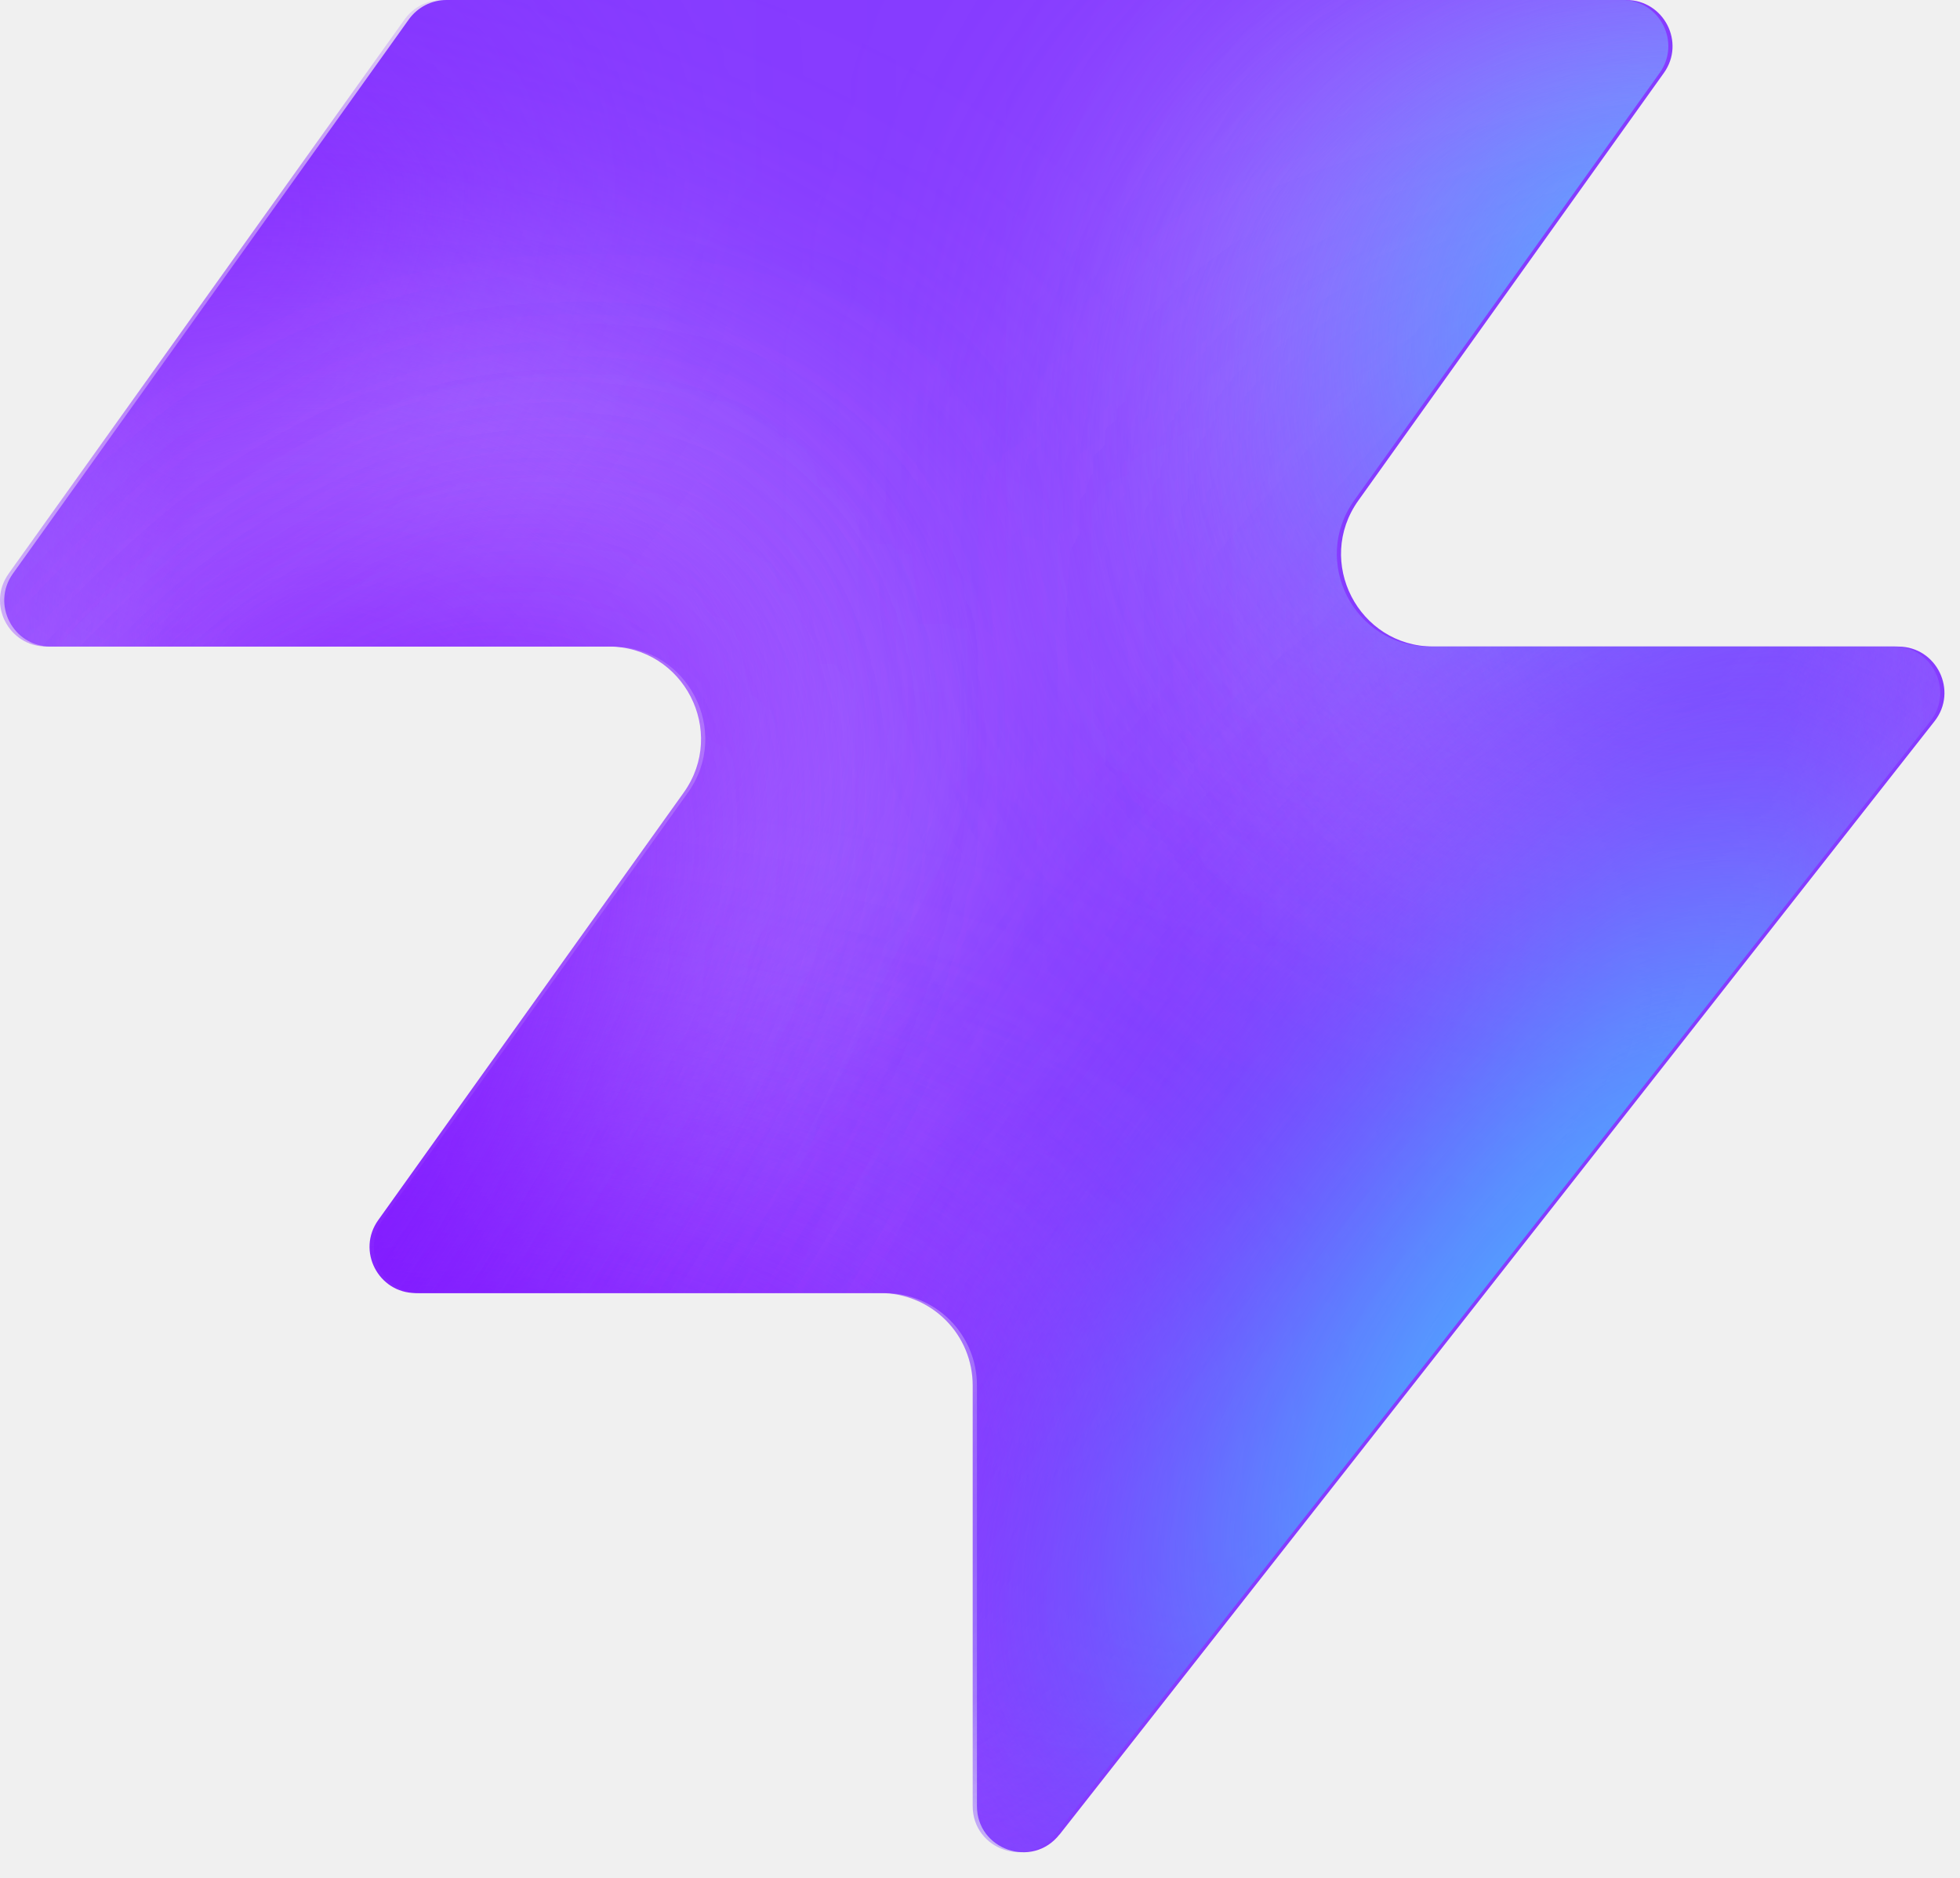
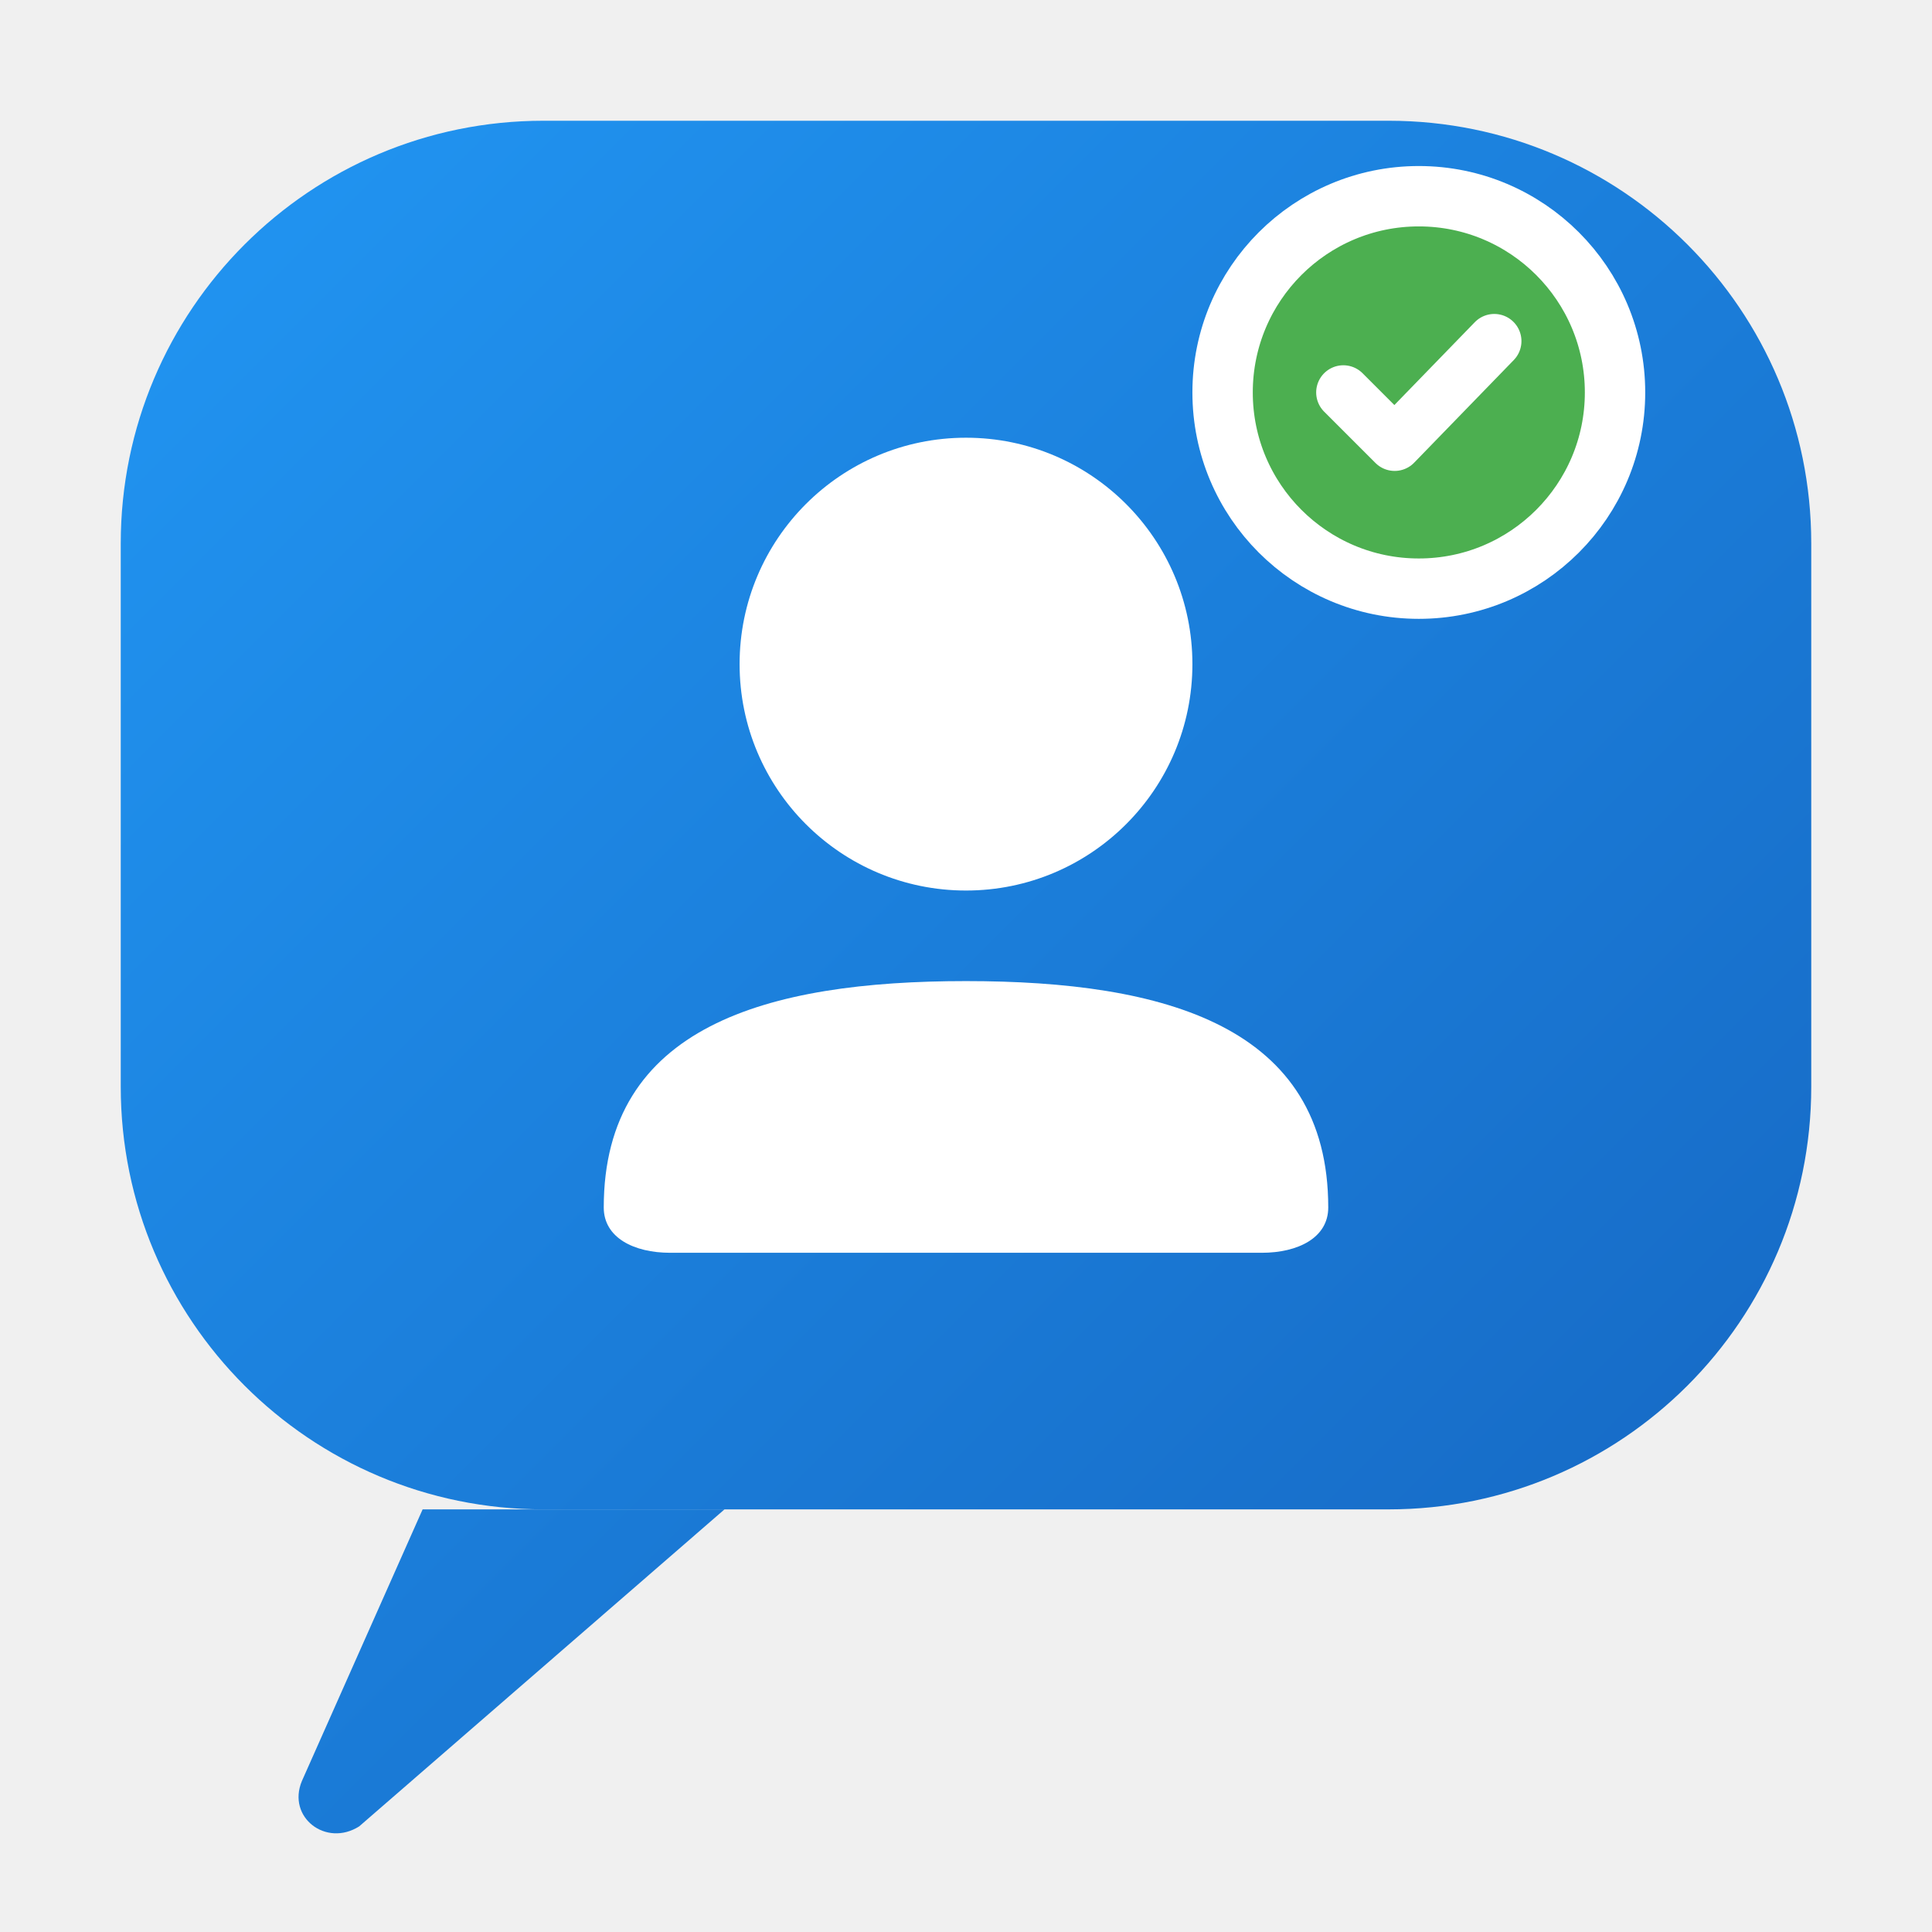
- <svg xmlns="http://www.w3.org/2000/svg" width="48" height="46" fill="none" viewBox="0 0 48 46">
-   <path fill="#863bff" d="M25.946 44.938c-.664.845-2.021.375-2.021-.698V33.937a2.26 2.26 0 0 0-2.262-2.262H10.287c-.92 0-1.456-1.04-.92-1.788l7.48-10.471c1.07-1.497 0-3.578-1.842-3.578H1.237c-.92 0-1.456-1.04-.92-1.788L10.013.474c.214-.297.556-.474.92-.474h28.894c.92 0 1.456 1.04.92 1.788l-7.48 10.471c-1.07 1.498 0 3.579 1.842 3.579h11.377c.943 0 1.473 1.088.89 1.83L25.947 44.94z" style="fill:#863bff;fill:color(display-p3 .525 .23 1);fill-opacity:1" />
-   <mask id="a" width="48" height="46" x="0" y="0" maskUnits="userSpaceOnUse" style="mask-type:alpha">
-     <path fill="#000" d="M25.842 44.938c-.664.844-2.021.375-2.021-.698V33.937a2.26 2.26 0 0 0-2.262-2.262H10.183c-.92 0-1.456-1.04-.92-1.788l7.48-10.471c1.07-1.498 0-3.579-1.842-3.579H1.133c-.92 0-1.456-1.04-.92-1.787L9.91.473c.214-.297.556-.474.92-.474h28.894c.92 0 1.456 1.04.92 1.788l-7.48 10.471c-1.07 1.498 0 3.578 1.842 3.578h11.377c.943 0 1.473 1.088.89 1.832L25.843 44.94z" style="fill:#000;fill-opacity:1" />
-   </mask>
-   <g mask="url(#a)">
-     <g filter="url(#b)">
-       <ellipse cx="5.508" cy="14.704" fill="#ede6ff" rx="5.508" ry="14.704" style="fill:#ede6ff;fill:color(display-p3 .927 .903 1);fill-opacity:1" transform="matrix(.00324 1 1 -.00324 -4.47 31.516)" />
-     </g>
-     <g filter="url(#c)">
-       <ellipse cx="10.399" cy="29.851" fill="#ede6ff" rx="10.399" ry="29.851" style="fill:#ede6ff;fill:color(display-p3 .927 .903 1);fill-opacity:1" transform="matrix(.00324 1 1 -.00324 -39.328 7.883)" />
-     </g>
-     <g filter="url(#d)">
-       <ellipse cx="5.508" cy="30.487" fill="#7e14ff" rx="5.508" ry="30.487" style="fill:#7e14ff;fill:color(display-p3 .492 .077 1);fill-opacity:1" transform="rotate(89.814 -25.913 -14.639)scale(1 -1)" />
-     </g>
-     <g filter="url(#e)">
-       <ellipse cx="5.508" cy="30.599" fill="#7e14ff" rx="5.508" ry="30.599" style="fill:#7e14ff;fill:color(display-p3 .492 .077 1);fill-opacity:1" transform="rotate(89.814 -32.644 -3.334)scale(1 -1)" />
-     </g>
-     <g filter="url(#f)">
-       <ellipse cx="5.508" cy="30.599" fill="#7e14ff" rx="5.508" ry="30.599" style="fill:#7e14ff;fill:color(display-p3 .492 .077 1);fill-opacity:1" transform="matrix(.00324 1 1 -.00324 -34.34 30.47)" />
-     </g>
-     <g filter="url(#g)">
-       <ellipse cx="14.072" cy="22.078" fill="#ede6ff" rx="14.072" ry="22.078" style="fill:#ede6ff;fill:color(display-p3 .927 .903 1);fill-opacity:1" transform="rotate(93.35 24.506 48.493)scale(-1 1)" />
-     </g>
-     <g filter="url(#h)">
-       <ellipse cx="3.47" cy="21.501" fill="#7e14ff" rx="3.47" ry="21.501" style="fill:#7e14ff;fill:color(display-p3 .492 .077 1);fill-opacity:1" transform="rotate(89.009 28.708 47.59)scale(-1 1)" />
-     </g>
-     <g filter="url(#i)">
-       <ellipse cx="3.47" cy="21.501" fill="#7e14ff" rx="3.47" ry="21.501" style="fill:#7e14ff;fill:color(display-p3 .492 .077 1);fill-opacity:1" transform="rotate(89.009 28.708 47.59)scale(-1 1)" />
-     </g>
-     <g filter="url(#j)">
-       <ellipse cx=".387" cy="8.972" fill="#7e14ff" rx="4.407" ry="29.108" style="fill:#7e14ff;fill:color(display-p3 .492 .077 1);fill-opacity:1" transform="rotate(39.51 .387 8.972)" />
-     </g>
-     <g filter="url(#k)">
-       <ellipse cx="47.523" cy="-6.092" fill="#7e14ff" rx="4.407" ry="29.108" style="fill:#7e14ff;fill:color(display-p3 .492 .077 1);fill-opacity:1" transform="rotate(37.892 47.523 -6.092)" />
-     </g>
-     <g filter="url(#l)">
-       <ellipse cx="41.412" cy="6.333" fill="#47bfff" rx="5.971" ry="9.665" style="fill:#47bfff;fill:color(display-p3 .28 .748 1);fill-opacity:1" transform="rotate(37.892 41.412 6.333)" />
-     </g>
-     <g filter="url(#m)">
-       <ellipse cx="-1.879" cy="38.332" fill="#7e14ff" rx="4.407" ry="29.108" style="fill:#7e14ff;fill:color(display-p3 .492 .077 1);fill-opacity:1" transform="rotate(37.892 -1.88 38.332)" />
-     </g>
-     <g filter="url(#n)">
-       <ellipse cx="-1.879" cy="38.332" fill="#7e14ff" rx="4.407" ry="29.108" style="fill:#7e14ff;fill:color(display-p3 .492 .077 1);fill-opacity:1" transform="rotate(37.892 -1.88 38.332)" />
-     </g>
-     <g filter="url(#o)">
-       <ellipse cx="35.651" cy="29.907" fill="#7e14ff" rx="4.407" ry="29.108" style="fill:#7e14ff;fill:color(display-p3 .492 .077 1);fill-opacity:1" transform="rotate(37.892 35.651 29.907)" />
-     </g>
-     <g filter="url(#p)">
-       <ellipse cx="38.418" cy="32.4" fill="#47bfff" rx="5.971" ry="15.297" style="fill:#47bfff;fill:color(display-p3 .28 .748 1);fill-opacity:1" transform="rotate(37.892 38.418 32.4)" />
-     </g>
-   </g>
+ <svg xmlns="http://www.w3.org/2000/svg" viewBox="0 0 64 64" fill="none">
  <defs>
-     <filter id="b" width="60.045" height="41.654" x="-19.77" y="16.149" color-interpolation-filters="sRGB" filterUnits="userSpaceOnUse">
-       <feFlood flood-opacity="0" result="BackgroundImageFix" />
-       <feBlend in="SourceGraphic" in2="BackgroundImageFix" result="shape" />
-       <feGaussianBlur result="effect1_foregroundBlur_2002_17158" stdDeviation="7.659" />
-     </filter>
-     <filter id="c" width="90.34" height="51.437" x="-54.613" y="-7.533" color-interpolation-filters="sRGB" filterUnits="userSpaceOnUse">
-       <feFlood flood-opacity="0" result="BackgroundImageFix" />
-       <feBlend in="SourceGraphic" in2="BackgroundImageFix" result="shape" />
-       <feGaussianBlur result="effect1_foregroundBlur_2002_17158" stdDeviation="7.659" />
-     </filter>
-     <filter id="d" width="79.355" height="29.4" x="-49.64" y="2.03" color-interpolation-filters="sRGB" filterUnits="userSpaceOnUse">
-       <feFlood flood-opacity="0" result="BackgroundImageFix" />
-       <feBlend in="SourceGraphic" in2="BackgroundImageFix" result="shape" />
-       <feGaussianBlur result="effect1_foregroundBlur_2002_17158" stdDeviation="4.596" />
-     </filter>
-     <filter id="e" width="79.579" height="29.4" x="-45.045" y="20.029" color-interpolation-filters="sRGB" filterUnits="userSpaceOnUse">
-       <feFlood flood-opacity="0" result="BackgroundImageFix" />
-       <feBlend in="SourceGraphic" in2="BackgroundImageFix" result="shape" />
-       <feGaussianBlur result="effect1_foregroundBlur_2002_17158" stdDeviation="4.596" />
-     </filter>
-     <filter id="f" width="79.579" height="29.4" x="-43.513" y="21.178" color-interpolation-filters="sRGB" filterUnits="userSpaceOnUse">
-       <feFlood flood-opacity="0" result="BackgroundImageFix" />
-       <feBlend in="SourceGraphic" in2="BackgroundImageFix" result="shape" />
-       <feGaussianBlur result="effect1_foregroundBlur_2002_17158" stdDeviation="4.596" />
-     </filter>
-     <filter id="g" width="74.749" height="58.852" x="15.756" y="-17.901" color-interpolation-filters="sRGB" filterUnits="userSpaceOnUse">
-       <feFlood flood-opacity="0" result="BackgroundImageFix" />
-       <feBlend in="SourceGraphic" in2="BackgroundImageFix" result="shape" />
-       <feGaussianBlur result="effect1_foregroundBlur_2002_17158" stdDeviation="7.659" />
-     </filter>
-     <filter id="h" width="61.377" height="25.362" x="23.548" y="2.284" color-interpolation-filters="sRGB" filterUnits="userSpaceOnUse">
-       <feFlood flood-opacity="0" result="BackgroundImageFix" />
-       <feBlend in="SourceGraphic" in2="BackgroundImageFix" result="shape" />
-       <feGaussianBlur result="effect1_foregroundBlur_2002_17158" stdDeviation="4.596" />
-     </filter>
-     <filter id="i" width="61.377" height="25.362" x="23.548" y="2.284" color-interpolation-filters="sRGB" filterUnits="userSpaceOnUse">
-       <feFlood flood-opacity="0" result="BackgroundImageFix" />
-       <feBlend in="SourceGraphic" in2="BackgroundImageFix" result="shape" />
-       <feGaussianBlur result="effect1_foregroundBlur_2002_17158" stdDeviation="4.596" />
-     </filter>
-     <filter id="j" width="56.045" height="63.649" x="-27.636" y="-22.853" color-interpolation-filters="sRGB" filterUnits="userSpaceOnUse">
-       <feFlood flood-opacity="0" result="BackgroundImageFix" />
-       <feBlend in="SourceGraphic" in2="BackgroundImageFix" result="shape" />
-       <feGaussianBlur result="effect1_foregroundBlur_2002_17158" stdDeviation="4.596" />
-     </filter>
-     <filter id="k" width="54.814" height="64.646" x="20.116" y="-38.415" color-interpolation-filters="sRGB" filterUnits="userSpaceOnUse">
-       <feFlood flood-opacity="0" result="BackgroundImageFix" />
-       <feBlend in="SourceGraphic" in2="BackgroundImageFix" result="shape" />
-       <feGaussianBlur result="effect1_foregroundBlur_2002_17158" stdDeviation="4.596" />
-     </filter>
-     <filter id="l" width="33.541" height="35.313" x="24.641" y="-11.323" color-interpolation-filters="sRGB" filterUnits="userSpaceOnUse">
-       <feFlood flood-opacity="0" result="BackgroundImageFix" />
-       <feBlend in="SourceGraphic" in2="BackgroundImageFix" result="shape" />
-       <feGaussianBlur result="effect1_foregroundBlur_2002_17158" stdDeviation="4.596" />
-     </filter>
-     <filter id="m" width="54.814" height="64.646" x="-29.286" y="6.009" color-interpolation-filters="sRGB" filterUnits="userSpaceOnUse">
-       <feFlood flood-opacity="0" result="BackgroundImageFix" />
-       <feBlend in="SourceGraphic" in2="BackgroundImageFix" result="shape" />
-       <feGaussianBlur result="effect1_foregroundBlur_2002_17158" stdDeviation="4.596" />
-     </filter>
-     <filter id="n" width="54.814" height="64.646" x="-29.286" y="6.009" color-interpolation-filters="sRGB" filterUnits="userSpaceOnUse">
-       <feFlood flood-opacity="0" result="BackgroundImageFix" />
-       <feBlend in="SourceGraphic" in2="BackgroundImageFix" result="shape" />
-       <feGaussianBlur result="effect1_foregroundBlur_2002_17158" stdDeviation="4.596" />
-     </filter>
-     <filter id="o" width="54.814" height="64.646" x="8.244" y="-2.416" color-interpolation-filters="sRGB" filterUnits="userSpaceOnUse">
-       <feFlood flood-opacity="0" result="BackgroundImageFix" />
-       <feBlend in="SourceGraphic" in2="BackgroundImageFix" result="shape" />
-       <feGaussianBlur result="effect1_foregroundBlur_2002_17158" stdDeviation="4.596" />
-     </filter>
-     <filter id="p" width="39.409" height="43.623" x="18.713" y="10.588" color-interpolation-filters="sRGB" filterUnits="userSpaceOnUse">
-       <feFlood flood-opacity="0" result="BackgroundImageFix" />
-       <feBlend in="SourceGraphic" in2="BackgroundImageFix" result="shape" />
-       <feGaussianBlur result="effect1_foregroundBlur_2002_17158" stdDeviation="4.596" />
-     </filter>
+     <linearGradient id="brandGrad" x1="4" y1="4" x2="60" y2="60" gradientUnits="userSpaceOnUse">
+       <stop offset="0%" stop-color="#2196F3" />
+       <stop offset="100%" stop-color="#1565C0" />
+     </linearGradient>
  </defs>
+   <rect x="4" y="4" width="56" height="46" rx="14" fill="url(#brandGrad)" />
+   <path d="M14 50 L10 59 C9.5 60.2 10.8 61.2 11.9 60.5 L24 50 Z" fill="url(#brandGrad)" />
+   <circle cx="32" cy="22" r="7.5" fill="#FFFFFF" />
+   <path d="M20 40 C20 34 25.4 32.5 32 32.5 C38.6 32.5 44 34 44 40 C44 41 43 41.5 41.8 41.5 L22.2 41.5 C21 41.5 20 41 20 40 Z" fill="#FFFFFF" />
+   <circle cx="47" cy="13" r="6.5" fill="#4CAF50" stroke="#FFFFFF" stroke-width="2" />
+   <path d="M44.5 13 L46.2 14.7 L49.5 11.3" stroke="#FFFFFF" stroke-width="1.8" stroke-linecap="round" stroke-linejoin="round" />
</svg>
